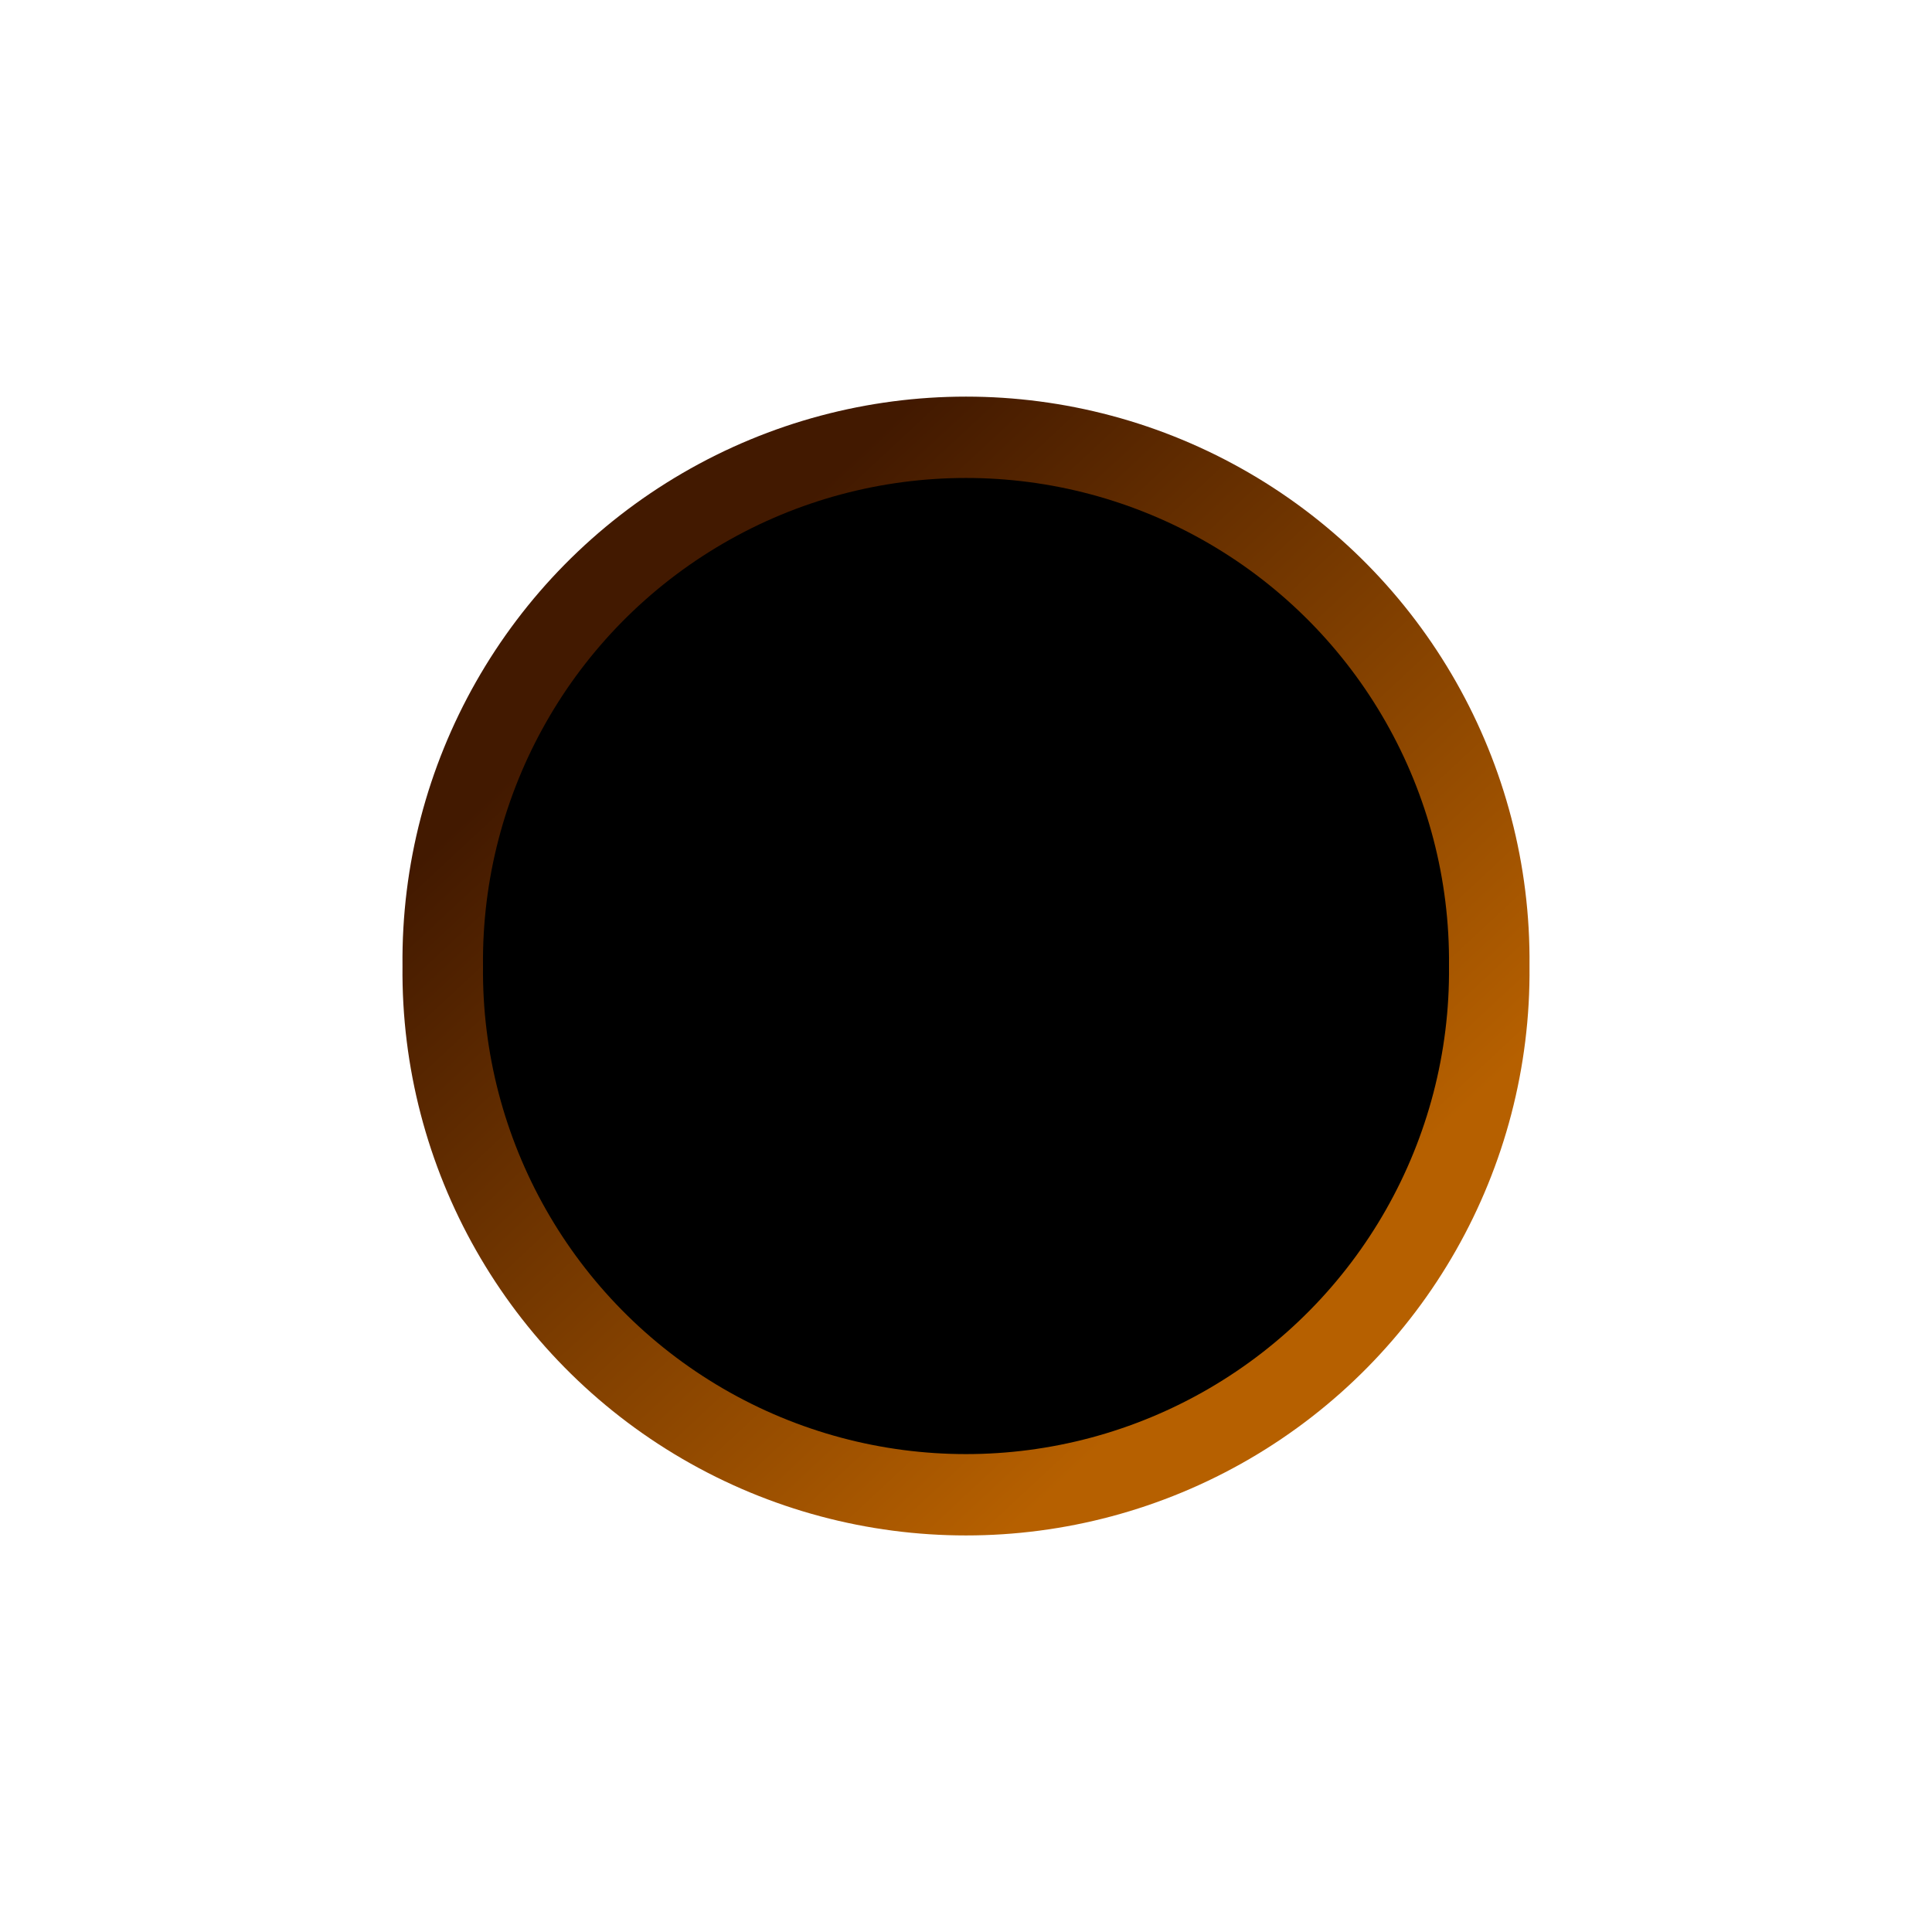
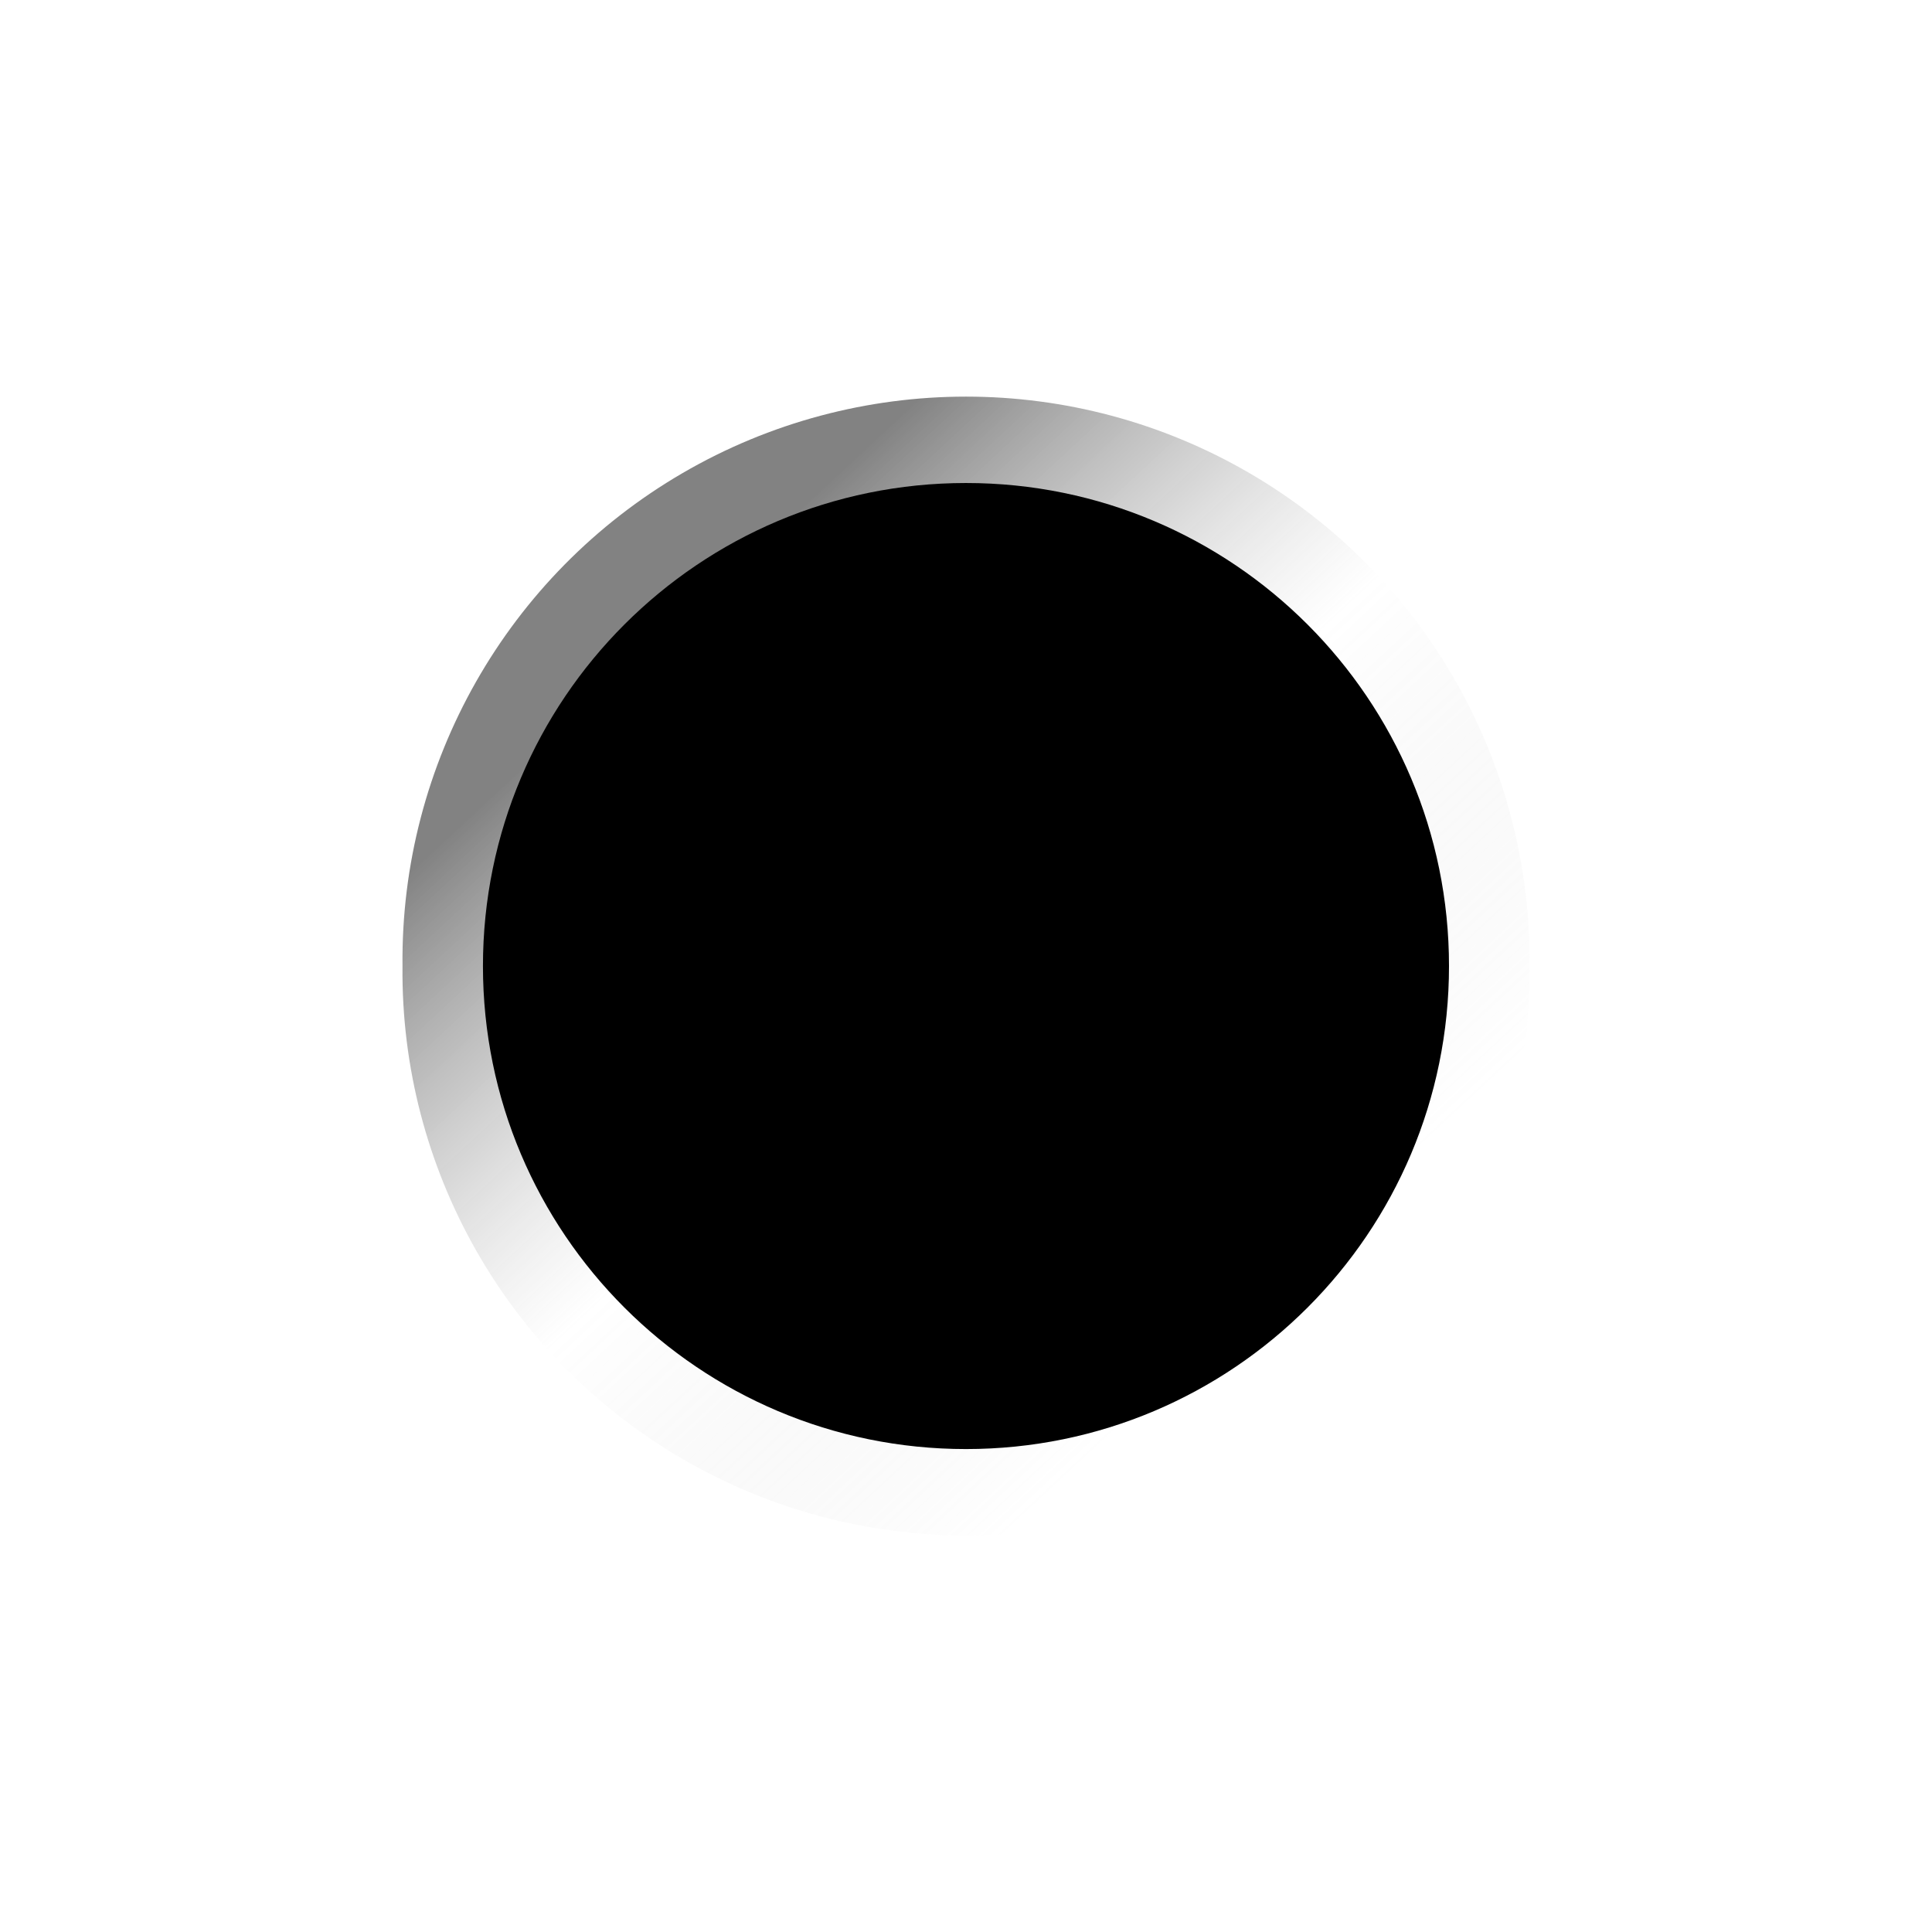
<svg xmlns="http://www.w3.org/2000/svg" xmlns:xlink="http://www.w3.org/1999/xlink" width="48" height="48" id="svg2" version="1.1">
  <defs id="defs4">
    <linearGradient id="linearGradient3811">
-       <stop style="stop-color:#421900;stop-opacity:1;" offset="0" id="stop3813" />
-       <stop style="stop-color:#b66000;stop-opacity:1;" offset="1" id="stop3815" />
+       <stop style="stop-color:#000000;stop-opacity:0.491;" offset="0" id="stop3813" />
+       <stop id="stop3772" offset="0.5" style="stop-color:#7f7f7f;stop-opacity:0;" />
+       <stop style="stop-color:#ffffff;stop-opacity:0.165;" offset="1" id="stop3815" />
    </linearGradient>
    <linearGradient id="linearGradient3924">
      <stop style="stop-color:#2b1000;stop-opacity:1;" offset="0" id="stop3926" />
      <stop style="stop-color:#64340e;stop-opacity:1;" offset="1" id="stop3928" />
    </linearGradient>
    <linearGradient id="linearGradient3833">
      <stop style="stop-color:#404040;stop-opacity:1;" offset="0" id="stop3835" />
      <stop style="stop-color:#101010;stop-opacity:1;" offset="1" id="stop3837" />
    </linearGradient>
    <radialGradient xlink:href="#linearGradient3833" id="radialGradient3839" cx="387.801" cy="457.584" fx="387.801" fy="457.584" r="125.714" gradientUnits="userSpaceOnUse" gradientTransform="matrix(0.01008547,0.834717,-0.8907093,0.01076201,775.3989,122.6926)" />
    <linearGradient xlink:href="#linearGradient3811" id="linearGradient3817" x1="25.055" y1="24.109" x2="34.98" y2="34.773" gradientUnits="userSpaceOnUse" />
  </defs>
  <g id="layer2">
    <path style="fill:url(#linearGradient3817);fill-opacity:1;stroke:#803300;stroke-width:0;stroke-miterlimit:4;stroke-opacity:1;stroke-dasharray:none" id="path3849-1" d="m 39,29.688 a 9.188,9.188 0 1 1 -18.375,0 9.188,9.188 0 1 1 18.375,0 z" transform="matrix(1.52381,0,0,1.52381,-21.42857,-21.23809)" />
  </g>
  <g id="layer1" transform="translate(0,-1004.362)">
-     <path style="fill:#000000;fill-opacity:1;stroke:#803300;stroke-width:0;stroke-miterlimit:4;stroke-opacity:1;stroke-dasharray:none" id="path3849" d="m 39,29.688 a 9.188,9.188 0 1 1 -18.375,0 9.188,9.188 0 1 1 18.375,0 z" transform="matrix(1.306122,0,0,1.306122,-14.93877,989.5867)" />
+     <path style="fill:#000000;fill-opacity:1;stroke:#333332;stroke-width:0;stroke-miterlimit:4;stroke-opacity:1;stroke-dasharray:none" id="path3849" d="m 39,29.688 c 0,5.074 -4.113,9.188 -9.188,9.188 -5.074,0 -9.188,-4.113 -9.188,-9.188 0,-5.074 4.113,-9.188 9.188,-9.188 5.074,0 9.188,4.113 9.188,9.188 z" transform="matrix(1.306122,0,0,1.306122,-14.93877,989.5867)" />
  </g>
</svg>
